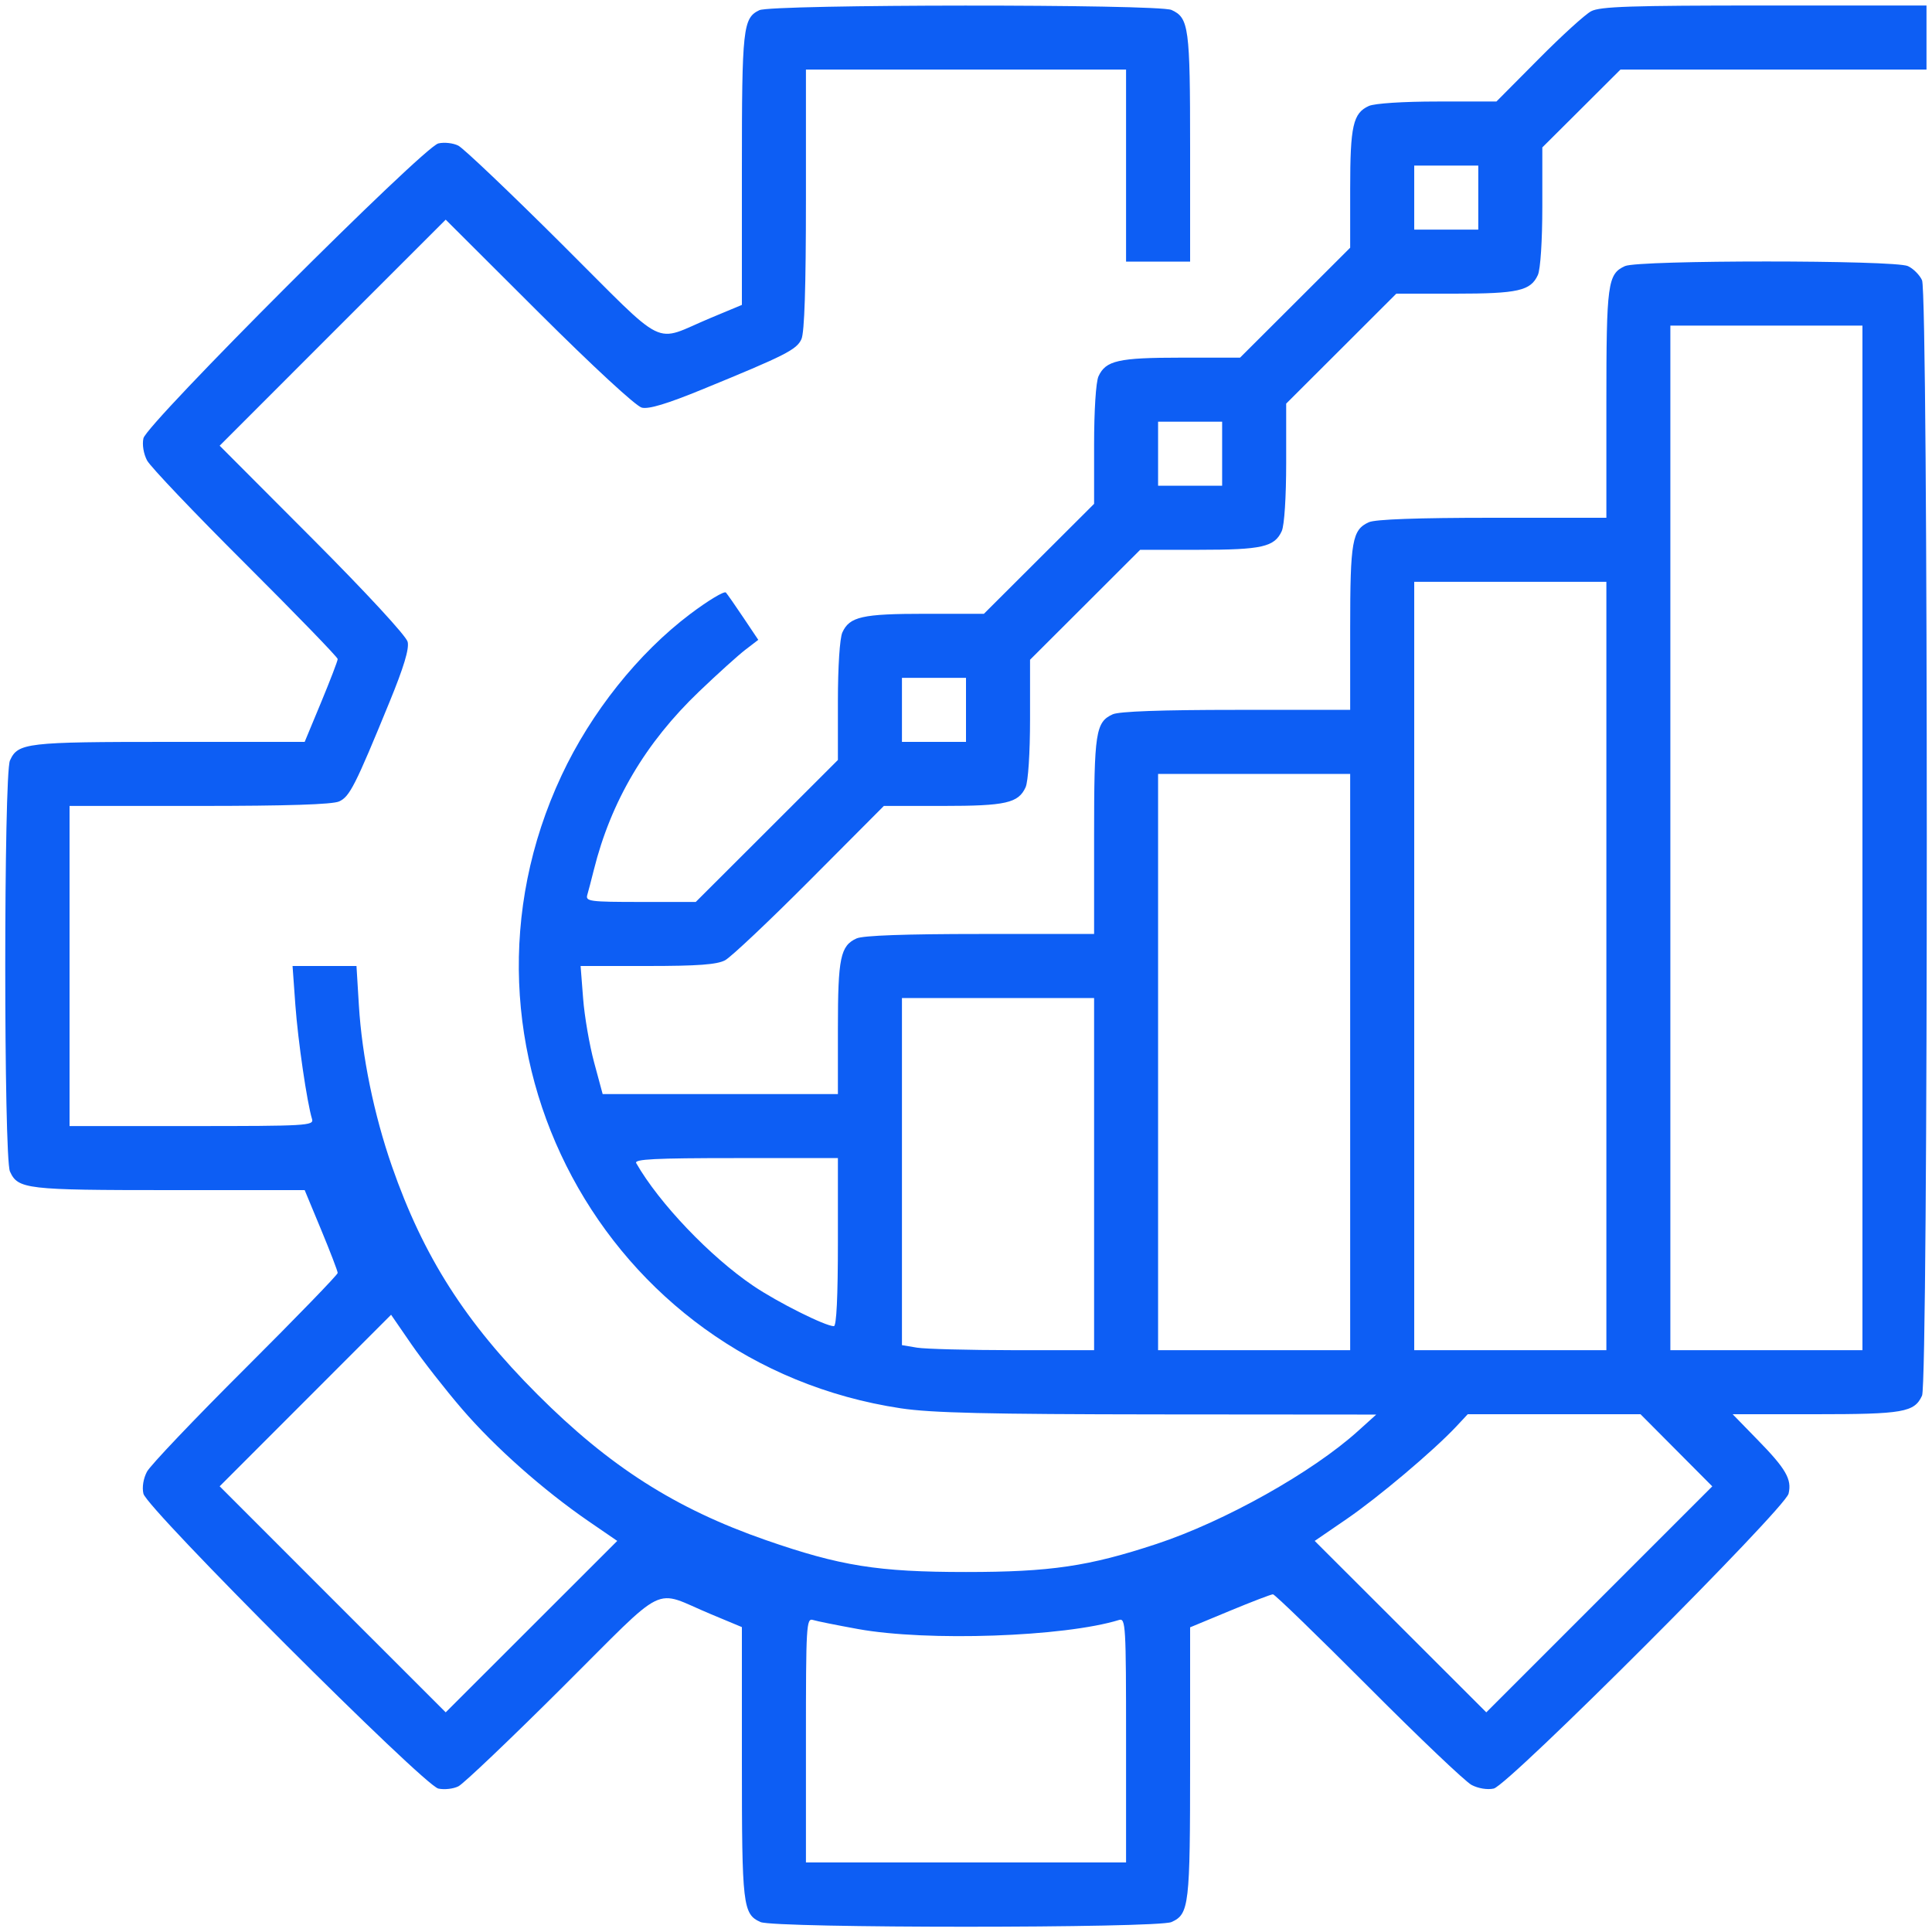
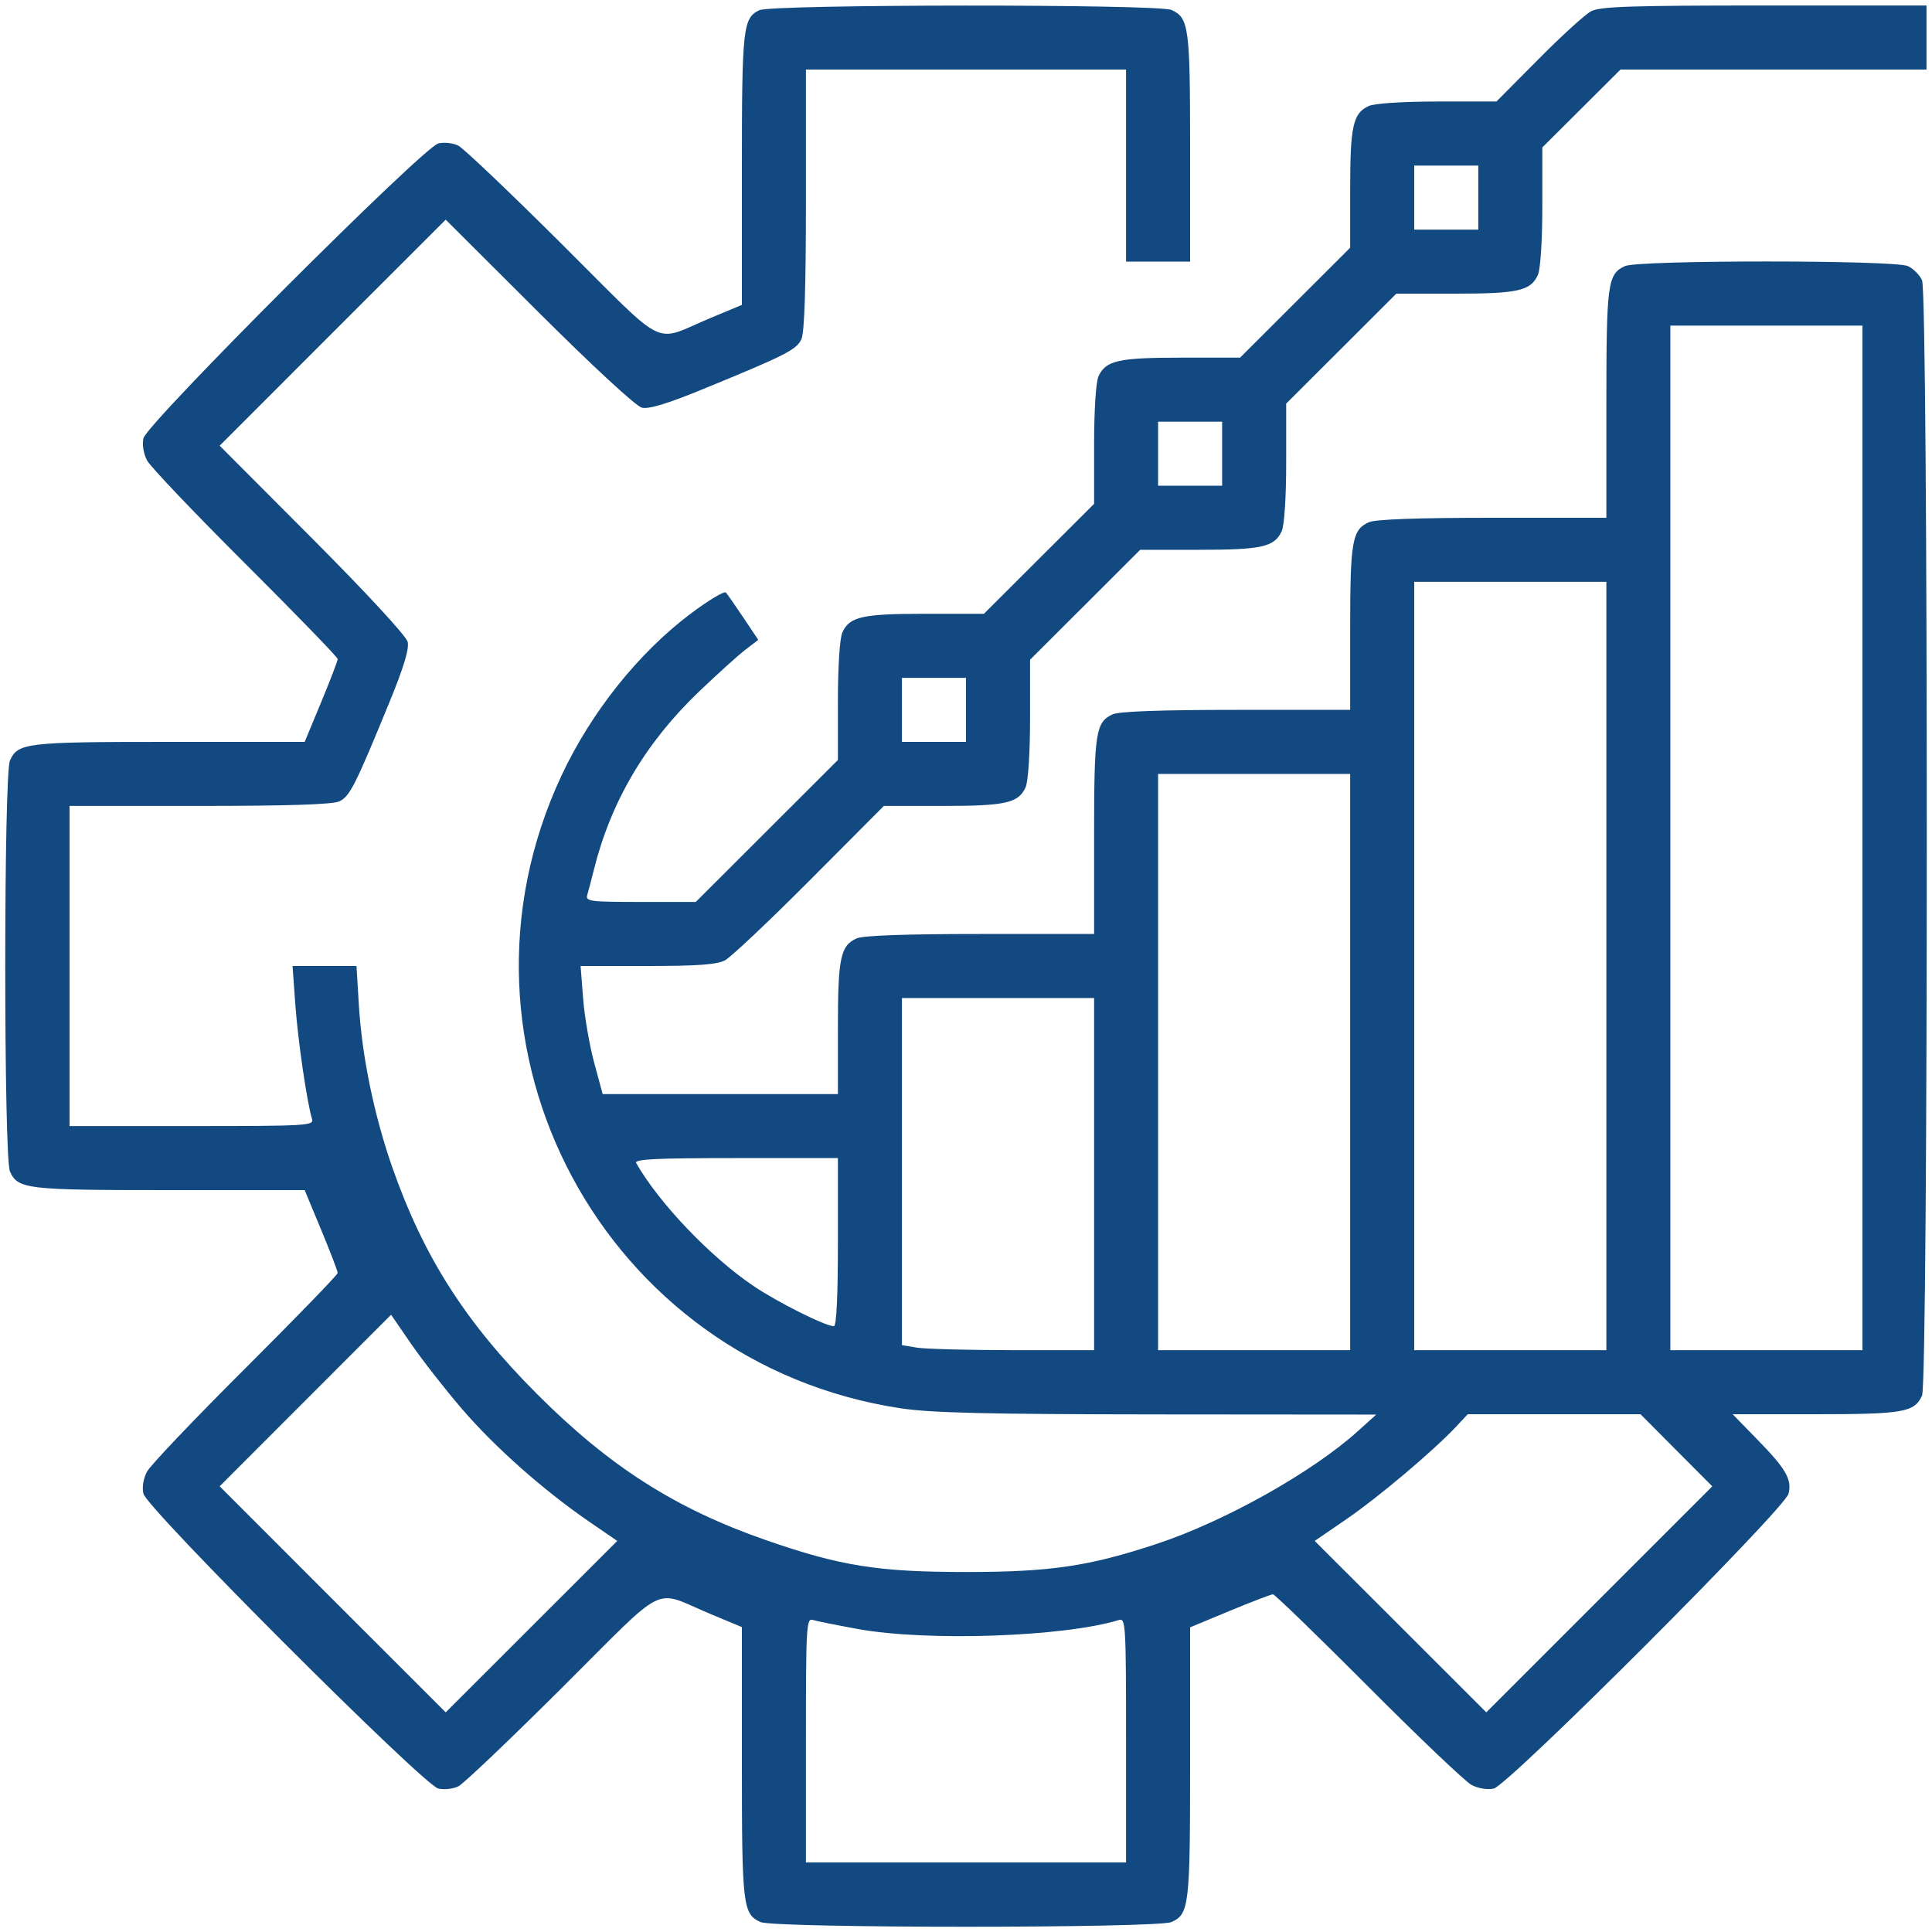
<svg xmlns="http://www.w3.org/2000/svg" width="33" height="33" viewBox="0 0 33 33" fill="none">
-   <path fill-rule="evenodd" clip-rule="evenodd" d="M12.97 0.174C12.69 0.309 12.672 0.476 12.672 2.893V5.208L12.142 5.429C11.128 5.851 11.444 6.008 9.605 4.178C8.717 3.293 7.917 2.533 7.829 2.488C7.741 2.443 7.587 2.426 7.487 2.45C7.23 2.512 2.505 7.236 2.45 7.486C2.426 7.595 2.452 7.751 2.512 7.865C2.568 7.971 3.324 8.765 4.191 9.629C5.058 10.494 5.768 11.226 5.768 11.257C5.768 11.288 5.641 11.619 5.486 11.993L5.204 12.672H2.891C0.445 12.672 0.307 12.688 0.17 12.99C0.063 13.223 0.063 19.776 0.17 20.01C0.307 20.312 0.445 20.328 2.891 20.328H5.204L5.486 21.007C5.641 21.381 5.768 21.712 5.768 21.743C5.768 21.774 5.058 22.506 4.191 23.371C3.324 24.235 2.567 25.03 2.51 25.138C2.448 25.256 2.424 25.405 2.45 25.514C2.512 25.771 7.237 30.495 7.487 30.55C7.59 30.573 7.745 30.555 7.831 30.511C7.918 30.467 8.717 29.707 9.605 28.822C11.444 26.992 11.128 27.149 12.142 27.571L12.672 27.792V30.107C12.672 32.555 12.688 32.693 12.99 32.83C13.223 32.937 19.776 32.937 20.01 32.83C20.312 32.693 20.328 32.555 20.328 30.109V27.796L21.007 27.514C21.381 27.359 21.712 27.232 21.743 27.232C21.774 27.232 22.506 27.942 23.371 28.809C24.235 29.677 25.029 30.432 25.135 30.488C25.249 30.548 25.405 30.574 25.514 30.55C25.764 30.495 30.488 25.77 30.55 25.513C30.609 25.267 30.505 25.087 30.012 24.584L29.595 24.156H31.008C32.511 24.156 32.7 24.123 32.83 23.838C32.938 23.601 32.938 5.024 32.83 4.787C32.789 4.696 32.679 4.586 32.588 4.545C32.357 4.44 27.986 4.44 27.756 4.545C27.459 4.68 27.438 4.839 27.438 6.899V8.844H25.492C24.213 8.844 23.491 8.87 23.381 8.92C23.096 9.049 23.062 9.24 23.062 10.727V12.125H21.117C19.838 12.125 19.116 12.151 19.006 12.201C18.714 12.334 18.688 12.508 18.688 14.281V15.953H16.742C15.463 15.953 14.741 15.979 14.631 16.029C14.355 16.154 14.312 16.361 14.312 17.563V18.688H12.303H10.294L10.148 18.147C10.068 17.85 9.983 17.357 9.96 17.053L9.917 16.5H11.059C11.918 16.5 12.246 16.476 12.385 16.402C12.486 16.348 13.138 15.733 13.833 15.035L15.097 13.766H16.103C17.181 13.766 17.395 13.717 17.518 13.447C17.562 13.349 17.594 12.866 17.594 12.275V11.269L18.535 10.33L19.475 9.391H20.48C21.555 9.391 21.77 9.342 21.893 9.072C21.938 8.974 21.969 8.491 21.969 7.9V6.894L22.91 5.955L23.85 5.016H24.855C25.93 5.016 26.145 4.967 26.268 4.697C26.312 4.599 26.344 4.116 26.344 3.524V2.518L27.012 1.853L27.679 1.188H30.293H32.906V0.641V0.094H30.134C27.863 0.094 27.329 0.111 27.178 0.192C27.076 0.245 26.671 0.614 26.277 1.012L25.56 1.734H24.554C23.962 1.734 23.479 1.766 23.381 1.81C23.111 1.933 23.062 2.148 23.062 3.225V4.231L22.122 5.17L21.181 6.109H20.177C19.101 6.109 18.887 6.158 18.763 6.428C18.719 6.526 18.688 7.009 18.688 7.6V8.606L17.747 9.545L16.806 10.484H15.802C14.726 10.484 14.511 10.533 14.388 10.803C14.344 10.901 14.312 11.384 14.312 11.975V12.981L13.098 14.194L11.884 15.406H10.941C10.074 15.406 10 15.396 10.031 15.287C10.05 15.221 10.101 15.029 10.143 14.859C10.436 13.685 11.027 12.685 11.943 11.81C12.253 11.513 12.607 11.194 12.729 11.1L12.952 10.929L12.7 10.553C12.562 10.346 12.426 10.152 12.399 10.121C12.372 10.091 12.097 10.256 11.789 10.488C10.903 11.156 10.096 12.168 9.592 13.245C7.418 17.884 10.316 23.29 15.386 24.055C15.912 24.134 16.856 24.156 19.781 24.159L23.507 24.162L23.199 24.44C22.419 25.146 20.919 25.987 19.754 26.372C18.598 26.754 17.943 26.851 16.5 26.851C14.993 26.851 14.352 26.748 13.078 26.305C11.537 25.768 10.414 25.052 9.181 23.819C7.948 22.586 7.232 21.463 6.695 19.922C6.388 19.04 6.183 18.04 6.13 17.173L6.089 16.5H5.543H4.997L5.045 17.166C5.09 17.783 5.244 18.833 5.33 19.115C5.364 19.227 5.236 19.234 3.277 19.234H1.188V16.5V13.766H3.406C4.902 13.766 5.679 13.741 5.793 13.689C5.973 13.607 6.068 13.42 6.654 11.989C6.897 11.396 6.992 11.082 6.963 10.963C6.939 10.863 6.262 10.13 5.337 9.202L3.752 7.613L5.682 5.682L7.613 3.752L9.202 5.337C10.13 6.262 10.863 6.939 10.963 6.963C11.082 6.992 11.396 6.897 11.989 6.654C13.42 6.068 13.607 5.973 13.689 5.793C13.741 5.679 13.766 4.902 13.766 3.406V1.188H16.5H19.234V2.828V4.469H19.781H20.328V2.524C20.328 0.464 20.307 0.305 20.01 0.17C19.787 0.068 13.181 0.072 12.97 0.174ZM25.25 3.375V3.922H24.703H24.156V3.375V2.828H24.703H25.25V3.375ZM31.812 14.312V23.062H30.172H28.531V14.312V5.562H30.172H31.812V14.312ZM20.875 7.75V8.297H20.328H19.781V7.75V7.203H20.328H20.875V7.75ZM27.438 16.5V23.062H25.797H24.156V16.5V9.938H25.797H27.438V16.5ZM16.5 12.125V12.672H15.953H15.406V12.125V11.578H15.953H16.5V12.125ZM23.062 18.141V23.062H21.422H19.781V18.141V13.219H21.422H23.062V18.141ZM18.688 20.055V23.062L17.303 23.062C16.542 23.061 15.804 23.042 15.663 23.019L15.406 22.976V20.012V17.047H17.047H18.688V20.055ZM14.312 21.217C14.312 22.149 14.288 22.652 14.243 22.652C14.097 22.652 13.285 22.246 12.868 21.964C12.132 21.467 11.258 20.551 10.867 19.867C10.828 19.799 11.187 19.781 12.565 19.781H14.312V21.217ZM7.892 24.067C8.453 24.719 9.275 25.448 10.052 25.983L10.543 26.32L9.078 27.784L7.613 29.248L5.682 27.318L3.752 25.387L5.216 23.922L6.68 22.457L7.027 22.961C7.218 23.238 7.607 23.736 7.892 24.067ZM28.634 24.772L29.247 25.388L27.317 27.318L25.387 29.248L23.922 27.784L22.456 26.32L22.999 25.948C23.537 25.58 24.483 24.782 24.87 24.37L25.07 24.156H26.546H28.021L28.634 24.772ZM14.654 27.825C15.838 28.04 18.179 27.959 19.115 27.67C19.227 27.636 19.234 27.764 19.234 29.723V31.812H16.5H13.766V29.723C13.766 27.764 13.773 27.636 13.885 27.67C13.951 27.691 14.297 27.76 14.654 27.825Z" fill="#0D5EF4" />
+   <path fill-rule="evenodd" clip-rule="evenodd" d="M12.97 0.174C12.69 0.309 12.672 0.476 12.672 2.893V5.208L12.142 5.429C11.128 5.851 11.444 6.008 9.605 4.178C8.717 3.293 7.917 2.533 7.829 2.488C7.741 2.443 7.587 2.426 7.487 2.45C7.23 2.512 2.505 7.236 2.45 7.486C2.426 7.595 2.452 7.751 2.512 7.865C2.568 7.971 3.324 8.765 4.191 9.629C5.058 10.494 5.768 11.226 5.768 11.257C5.768 11.288 5.641 11.619 5.486 11.993L5.204 12.672H2.891C0.445 12.672 0.307 12.688 0.17 12.99C0.063 13.223 0.063 19.776 0.17 20.01C0.307 20.312 0.445 20.328 2.891 20.328H5.204L5.486 21.007C5.641 21.381 5.768 21.712 5.768 21.743C5.768 21.774 5.058 22.506 4.191 23.371C3.324 24.235 2.567 25.03 2.51 25.138C2.448 25.256 2.424 25.405 2.45 25.514C2.512 25.771 7.237 30.495 7.487 30.55C7.59 30.573 7.745 30.555 7.831 30.511C7.918 30.467 8.717 29.707 9.605 28.822C11.444 26.992 11.128 27.149 12.142 27.571L12.672 27.792V30.107C12.672 32.555 12.688 32.693 12.99 32.83C13.223 32.937 19.776 32.937 20.01 32.83C20.312 32.693 20.328 32.555 20.328 30.109V27.796L21.007 27.514C21.381 27.359 21.712 27.232 21.743 27.232C21.774 27.232 22.506 27.942 23.371 28.809C24.235 29.677 25.029 30.432 25.135 30.488C25.249 30.548 25.405 30.574 25.514 30.55C25.764 30.495 30.488 25.77 30.55 25.513C30.609 25.267 30.505 25.087 30.012 24.584L29.595 24.156H31.008C32.511 24.156 32.7 24.123 32.83 23.838C32.938 23.601 32.938 5.024 32.83 4.787C32.789 4.696 32.679 4.586 32.588 4.545C32.357 4.44 27.986 4.44 27.756 4.545C27.459 4.68 27.438 4.839 27.438 6.899V8.844H25.492C24.213 8.844 23.491 8.87 23.381 8.92C23.096 9.049 23.062 9.24 23.062 10.727V12.125H21.117C19.838 12.125 19.116 12.151 19.006 12.201C18.714 12.334 18.688 12.508 18.688 14.281V15.953H16.742C15.463 15.953 14.741 15.979 14.631 16.029C14.355 16.154 14.312 16.361 14.312 17.563V18.688H12.303H10.294L10.148 18.147C10.068 17.85 9.983 17.357 9.96 17.053L9.917 16.5H11.059C11.918 16.5 12.246 16.476 12.385 16.402C12.486 16.348 13.138 15.733 13.833 15.035L15.097 13.766H16.103C17.181 13.766 17.395 13.717 17.518 13.447C17.562 13.349 17.594 12.866 17.594 12.275V11.269L18.535 10.33L19.475 9.391H20.48C21.555 9.391 21.77 9.342 21.893 9.072C21.938 8.974 21.969 8.491 21.969 7.9V6.894L22.91 5.955L23.85 5.016H24.855C25.93 5.016 26.145 4.967 26.268 4.697C26.312 4.599 26.344 4.116 26.344 3.524V2.518L27.012 1.853L27.679 1.188H30.293H32.906V0.641V0.094H30.134C27.863 0.094 27.329 0.111 27.178 0.192C27.076 0.245 26.671 0.614 26.277 1.012L25.56 1.734H24.554C23.962 1.734 23.479 1.766 23.381 1.81C23.111 1.933 23.062 2.148 23.062 3.225V4.231L22.122 5.17L21.181 6.109H20.177C19.101 6.109 18.887 6.158 18.763 6.428C18.719 6.526 18.688 7.009 18.688 7.6V8.606L17.747 9.545L16.806 10.484H15.802C14.726 10.484 14.511 10.533 14.388 10.803C14.344 10.901 14.312 11.384 14.312 11.975V12.981L13.098 14.194L11.884 15.406H10.941C10.074 15.406 10 15.396 10.031 15.287C10.05 15.221 10.101 15.029 10.143 14.859C10.436 13.685 11.027 12.685 11.943 11.81C12.253 11.513 12.607 11.194 12.729 11.1L12.952 10.929L12.7 10.553C12.562 10.346 12.426 10.152 12.399 10.121C12.372 10.091 12.097 10.256 11.789 10.488C10.903 11.156 10.096 12.168 9.592 13.245C7.418 17.884 10.316 23.29 15.386 24.055C15.912 24.134 16.856 24.156 19.781 24.159L23.507 24.162L23.199 24.44C22.419 25.146 20.919 25.987 19.754 26.372C18.598 26.754 17.943 26.851 16.5 26.851C14.993 26.851 14.352 26.748 13.078 26.305C11.537 25.768 10.414 25.052 9.181 23.819C7.948 22.586 7.232 21.463 6.695 19.922C6.388 19.04 6.183 18.04 6.13 17.173L6.089 16.5H5.543H4.997L5.045 17.166C5.09 17.783 5.244 18.833 5.33 19.115C5.364 19.227 5.236 19.234 3.277 19.234H1.188V16.5V13.766H3.406C4.902 13.766 5.679 13.741 5.793 13.689C5.973 13.607 6.068 13.42 6.654 11.989C6.897 11.396 6.992 11.082 6.963 10.963C6.939 10.863 6.262 10.13 5.337 9.202L3.752 7.613L5.682 5.682L7.613 3.752L9.202 5.337C10.13 6.262 10.863 6.939 10.963 6.963C11.082 6.992 11.396 6.897 11.989 6.654C13.42 6.068 13.607 5.973 13.689 5.793C13.741 5.679 13.766 4.902 13.766 3.406V1.188H16.5H19.234V2.828V4.469H19.781H20.328V2.524C20.328 0.464 20.307 0.305 20.01 0.17C19.787 0.068 13.181 0.072 12.97 0.174ZM25.25 3.375V3.922H24.703H24.156V3.375V2.828H24.703H25.25V3.375ZM31.812 14.312V23.062H30.172H28.531V14.312V5.562H30.172H31.812V14.312ZM20.875 7.75V8.297H20.328H19.781V7.75V7.203H20.328H20.875V7.75ZM27.438 16.5V23.062H25.797H24.156V16.5V9.938H25.797H27.438V16.5ZM16.5 12.125V12.672H15.953H15.406V12.125V11.578H15.953H16.5V12.125ZM23.062 18.141V23.062H21.422H19.781V18.141V13.219H21.422H23.062V18.141ZM18.688 20.055V23.062L17.303 23.062C16.542 23.061 15.804 23.042 15.663 23.019L15.406 22.976V20.012V17.047H17.047H18.688V20.055ZM14.312 21.217C14.312 22.149 14.288 22.652 14.243 22.652C14.097 22.652 13.285 22.246 12.868 21.964C12.132 21.467 11.258 20.551 10.867 19.867C10.828 19.799 11.187 19.781 12.565 19.781H14.312V21.217ZM7.892 24.067C8.453 24.719 9.275 25.448 10.052 25.983L10.543 26.32L9.078 27.784L7.613 29.248L5.682 27.318L3.752 25.387L5.216 23.922L6.68 22.457L7.027 22.961C7.218 23.238 7.607 23.736 7.892 24.067ZM28.634 24.772L29.247 25.388L27.317 27.318L25.387 29.248L23.922 27.784L22.456 26.32L22.999 25.948C23.537 25.58 24.483 24.782 24.87 24.37L25.07 24.156H26.546H28.021L28.634 24.772ZM14.654 27.825C15.838 28.04 18.179 27.959 19.115 27.67C19.227 27.636 19.234 27.764 19.234 29.723V31.812H16.5H13.766V29.723C13.766 27.764 13.773 27.636 13.885 27.67C13.951 27.691 14.297 27.76 14.654 27.825Z" fill="#124980" />
</svg>
